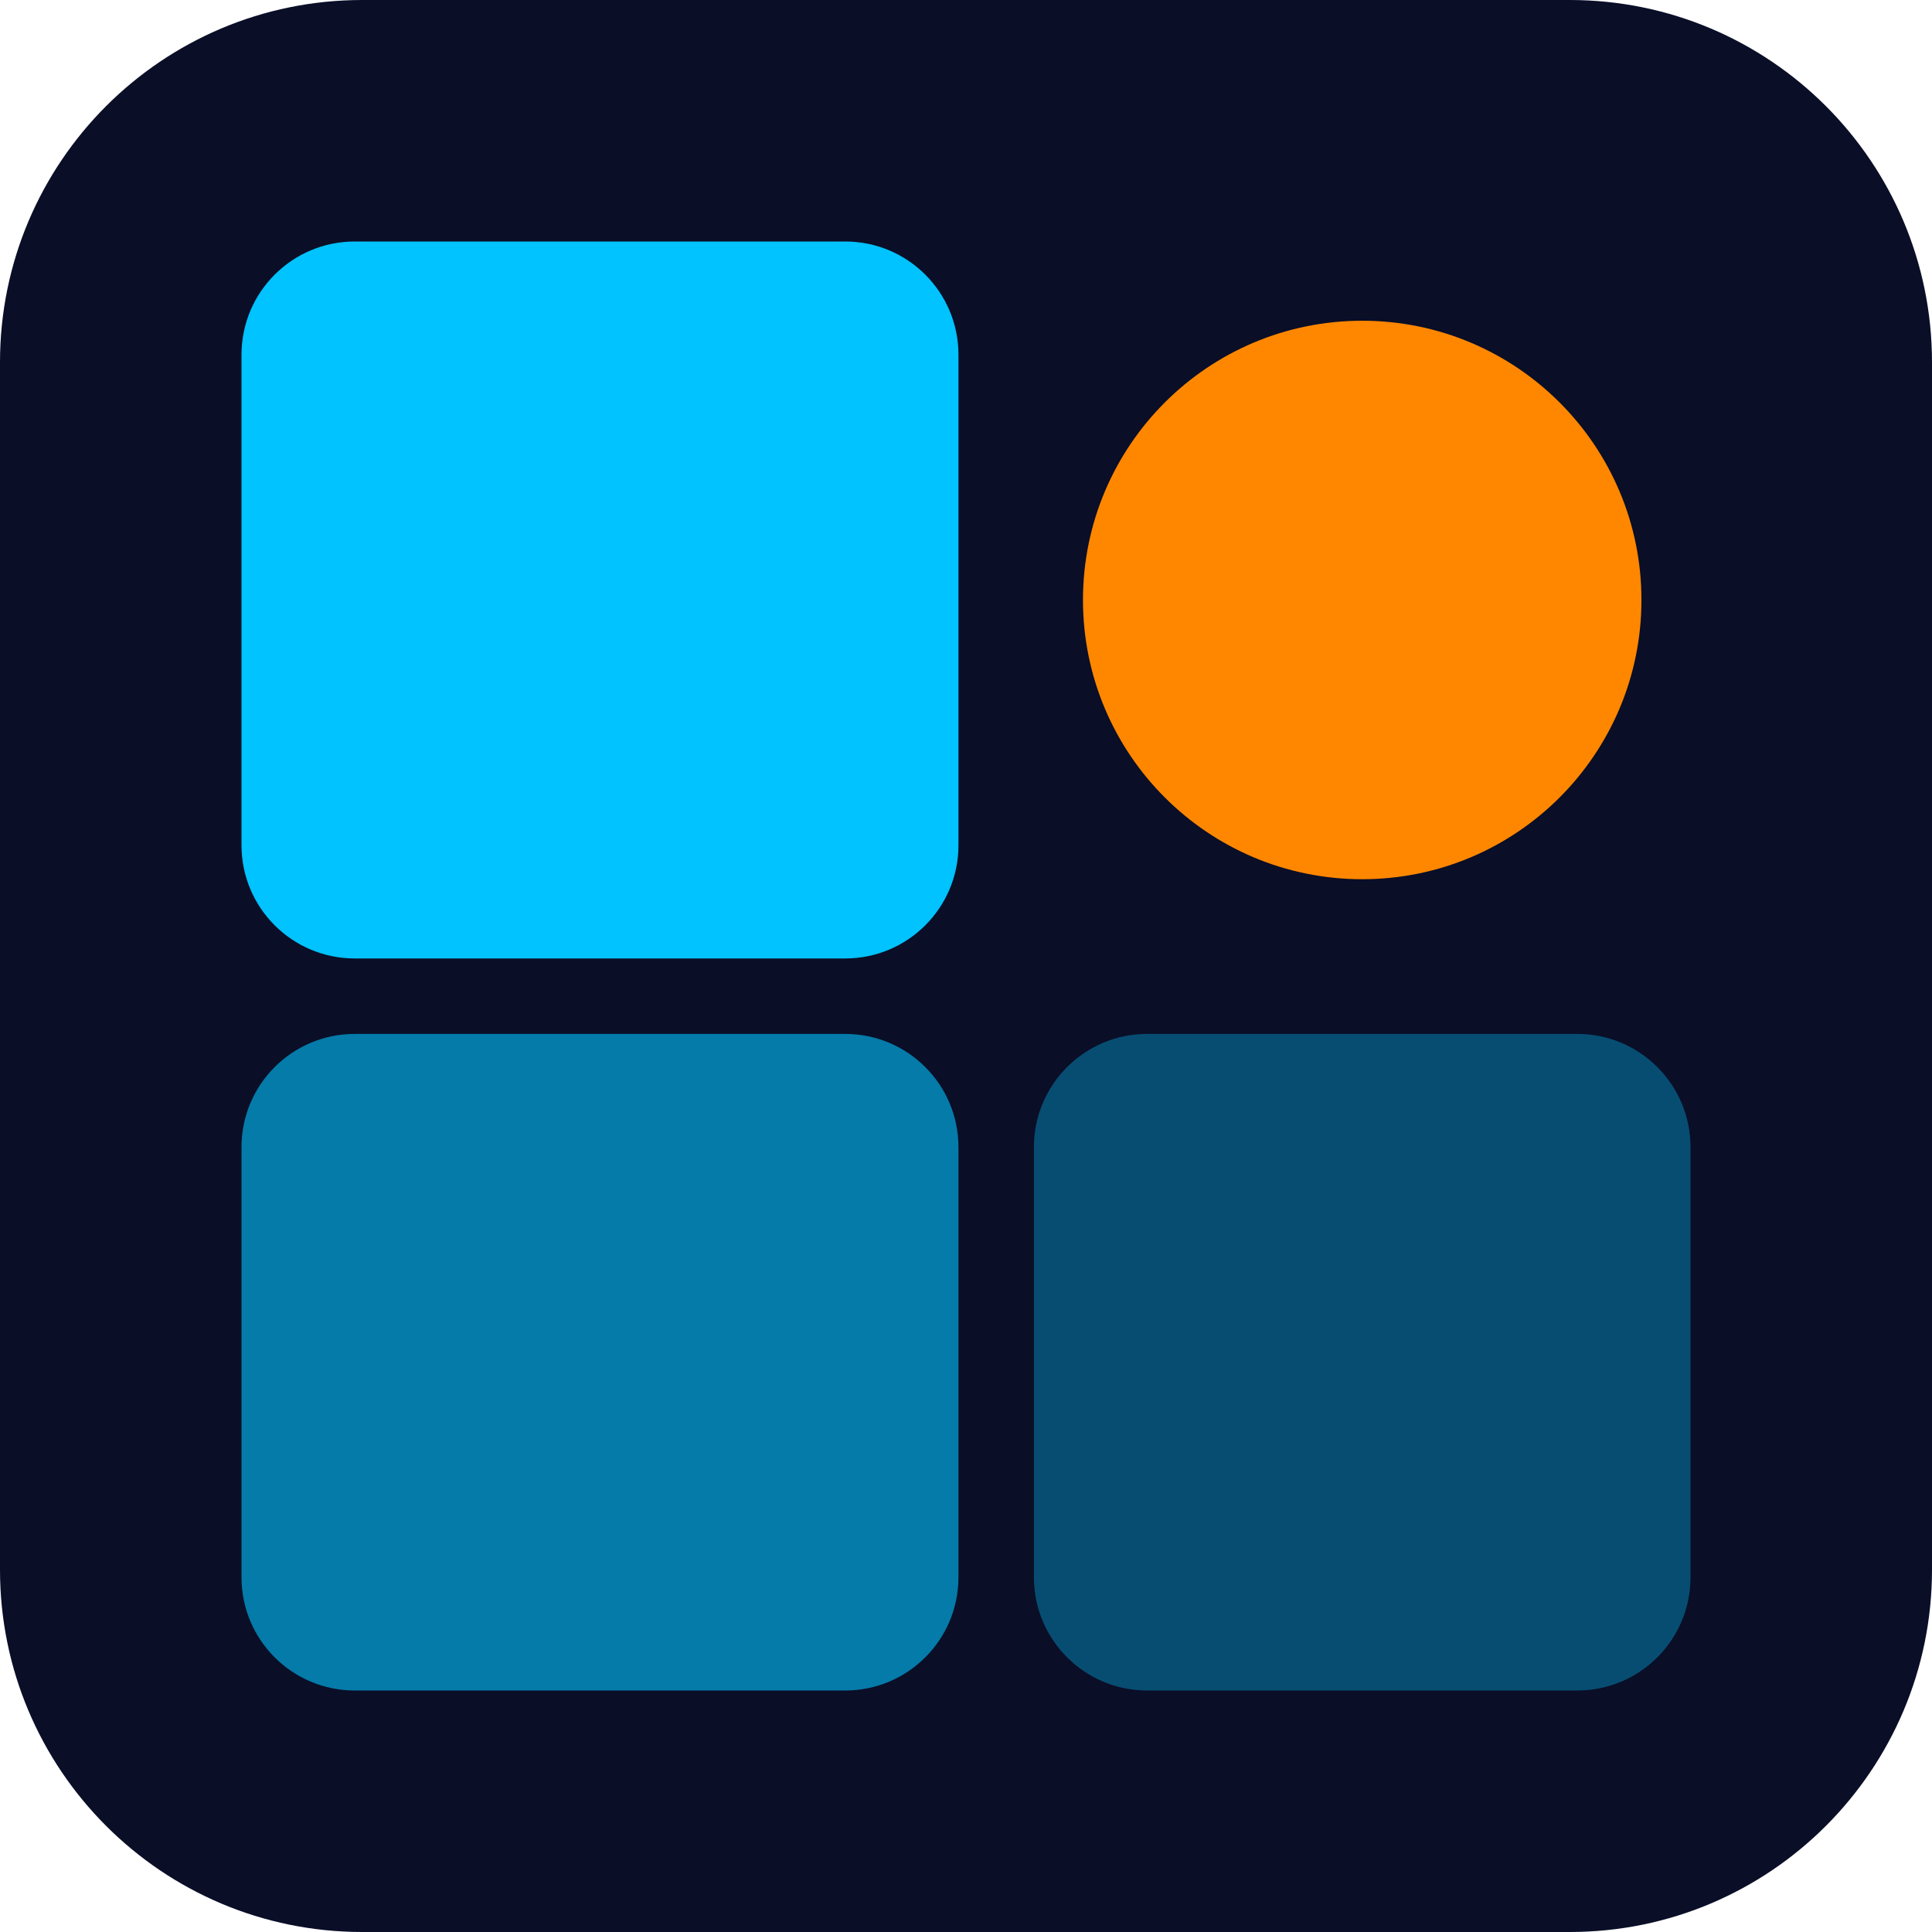
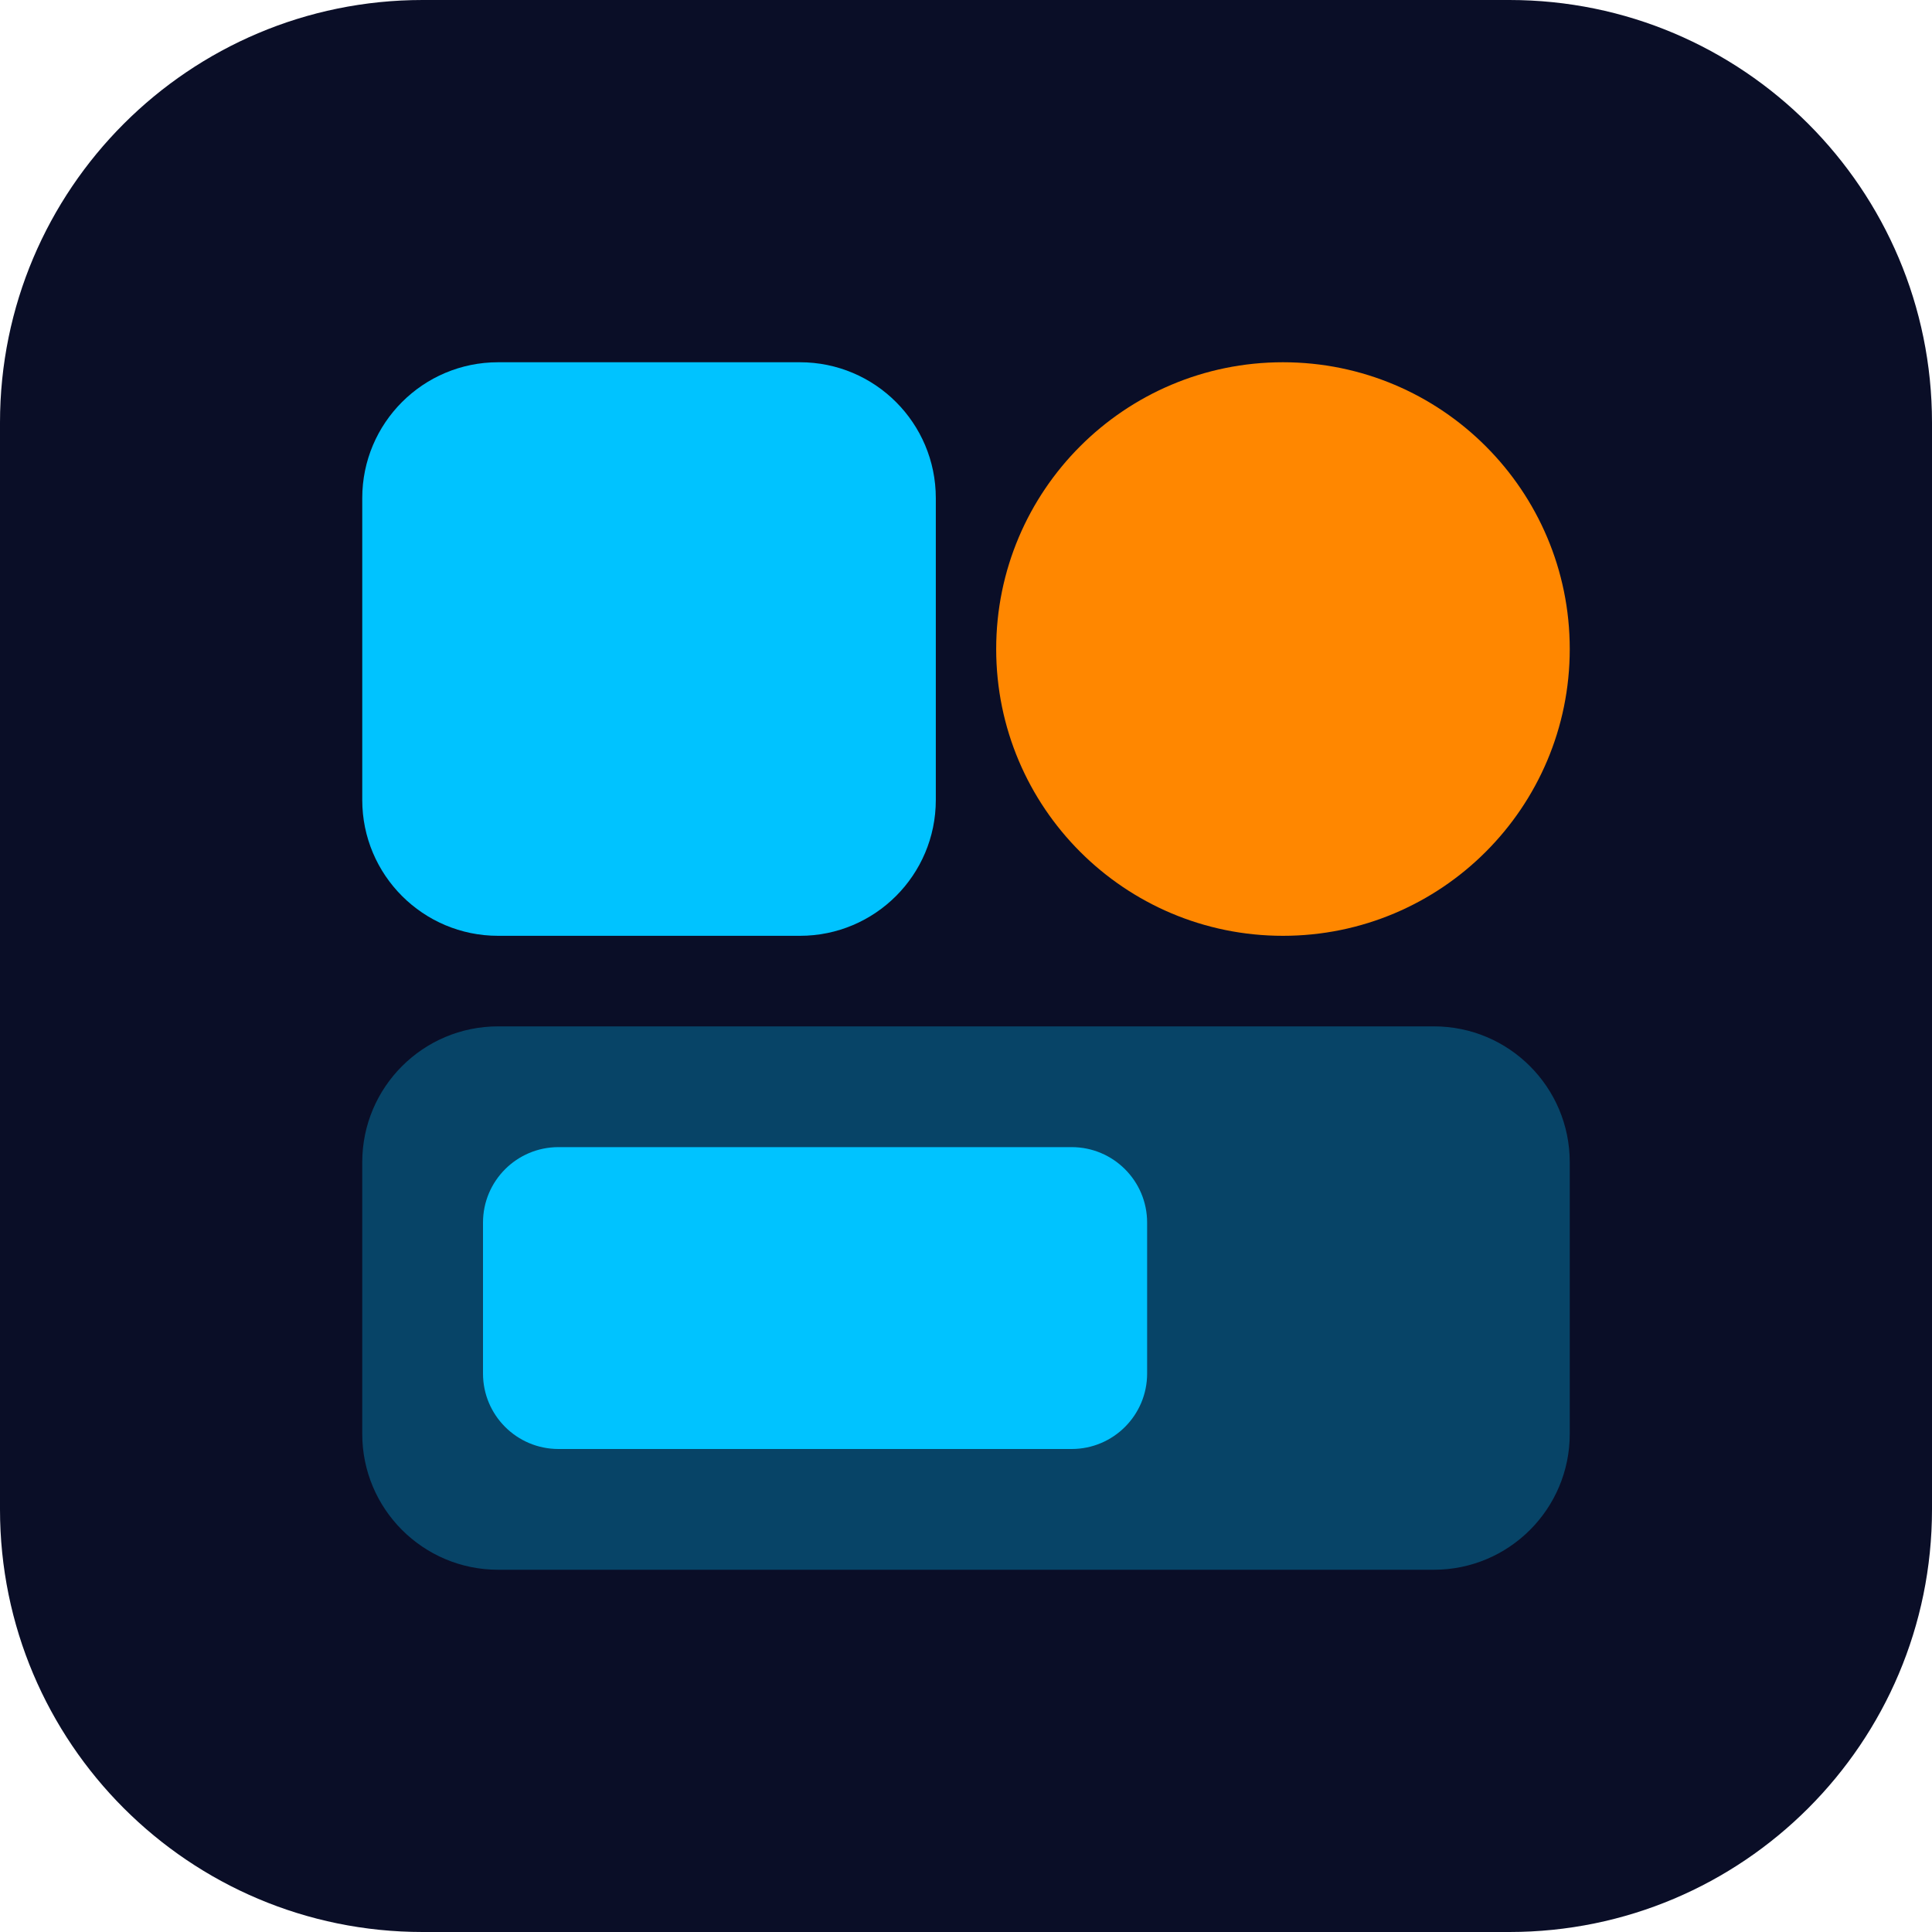
<svg xmlns="http://www.w3.org/2000/svg" viewBox="0 0 512 512">
-   <rect width="512" height="512" rx="96" fill="#0a0e27" />
-   <rect x="64" y="64" width="190" height="190" rx="30" fill="#00c3ff" />
-   <rect x="64" y="274" width="190" height="174" rx="30" fill="#00c3ff" fill-opacity=".6" />
-   <rect x="274" y="274" width="174" height="174" rx="30" fill="#00c3ff" fill-opacity=".35" />
-   <circle cx="361" cy="159" r="74" fill="#ff8700" />
+   <rect width="512" height="512" rx="112" fill="#0a0e27" />
+   <rect x="96" y="96" width="152" height="152" rx="36" fill="#00c3ff" />
+   <circle cx="340" cy="172" r="76" fill="#ff8700" />
+   <rect x="96" y="272" width="320" height="144" rx="36" fill="#00c3ff" fill-opacity=".3" />
+   <rect x="128" y="304" width="176" height="80" rx="20" fill="#00c3ff" />
</svg>
